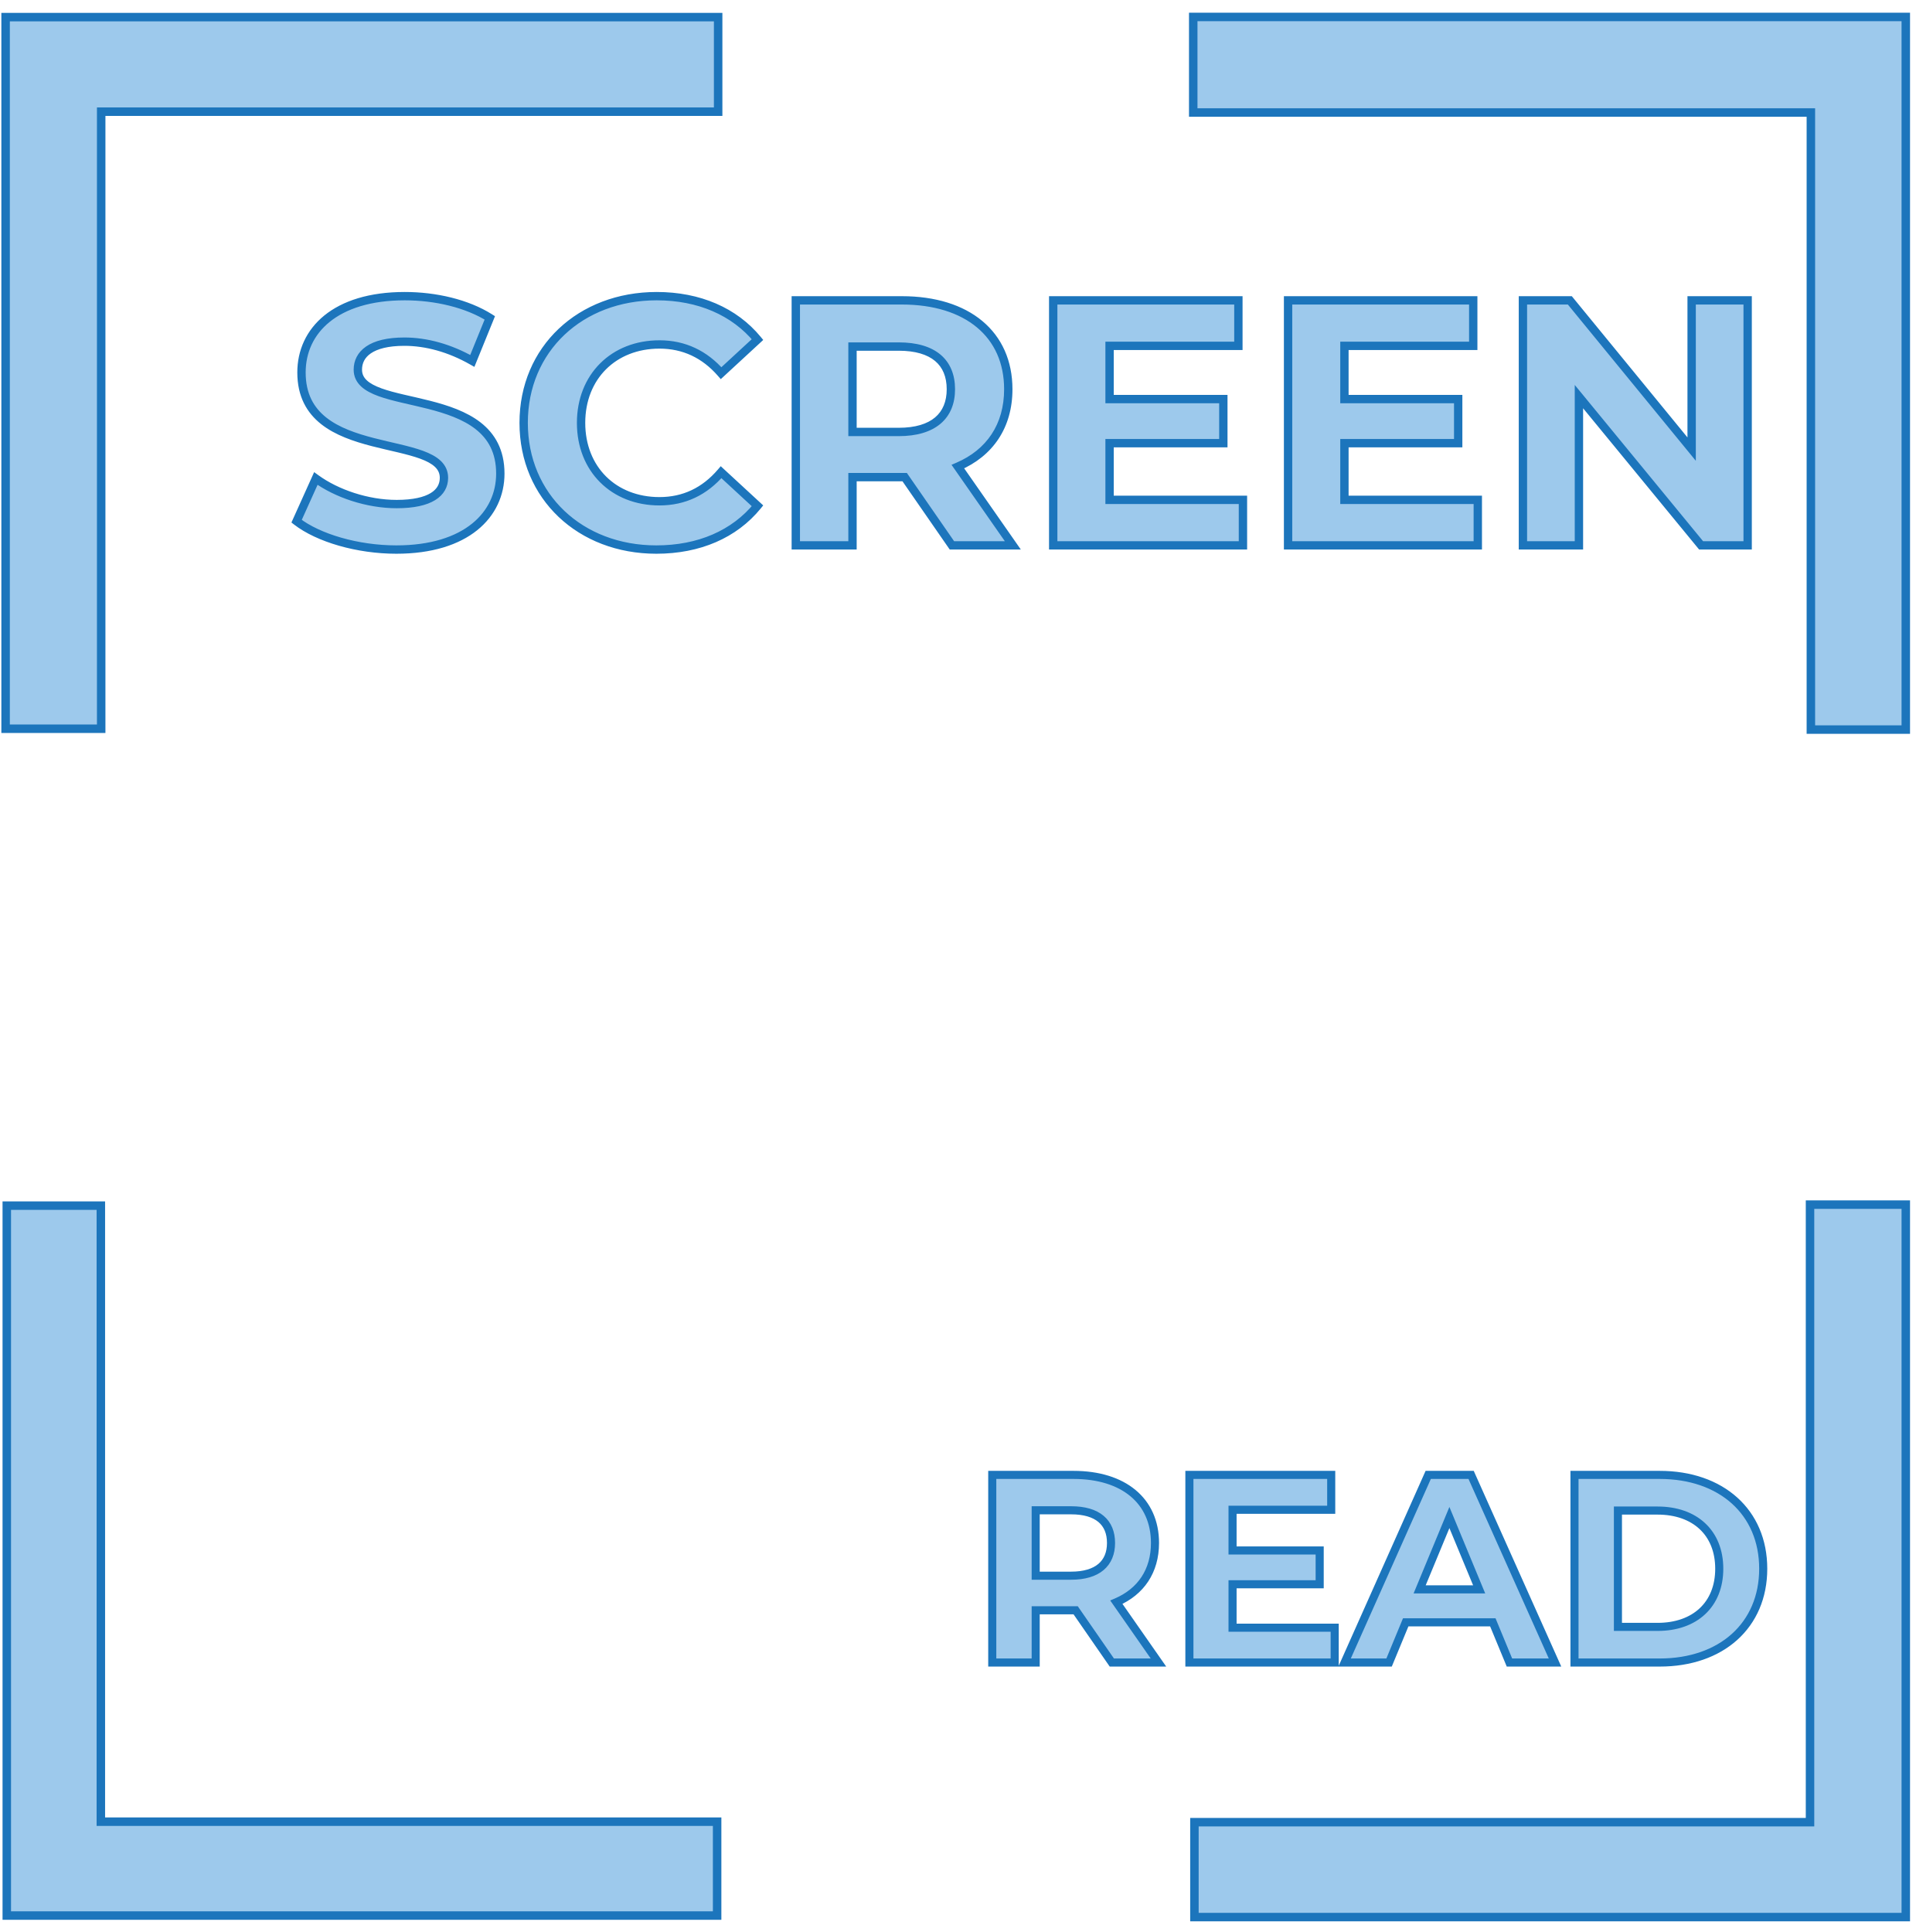
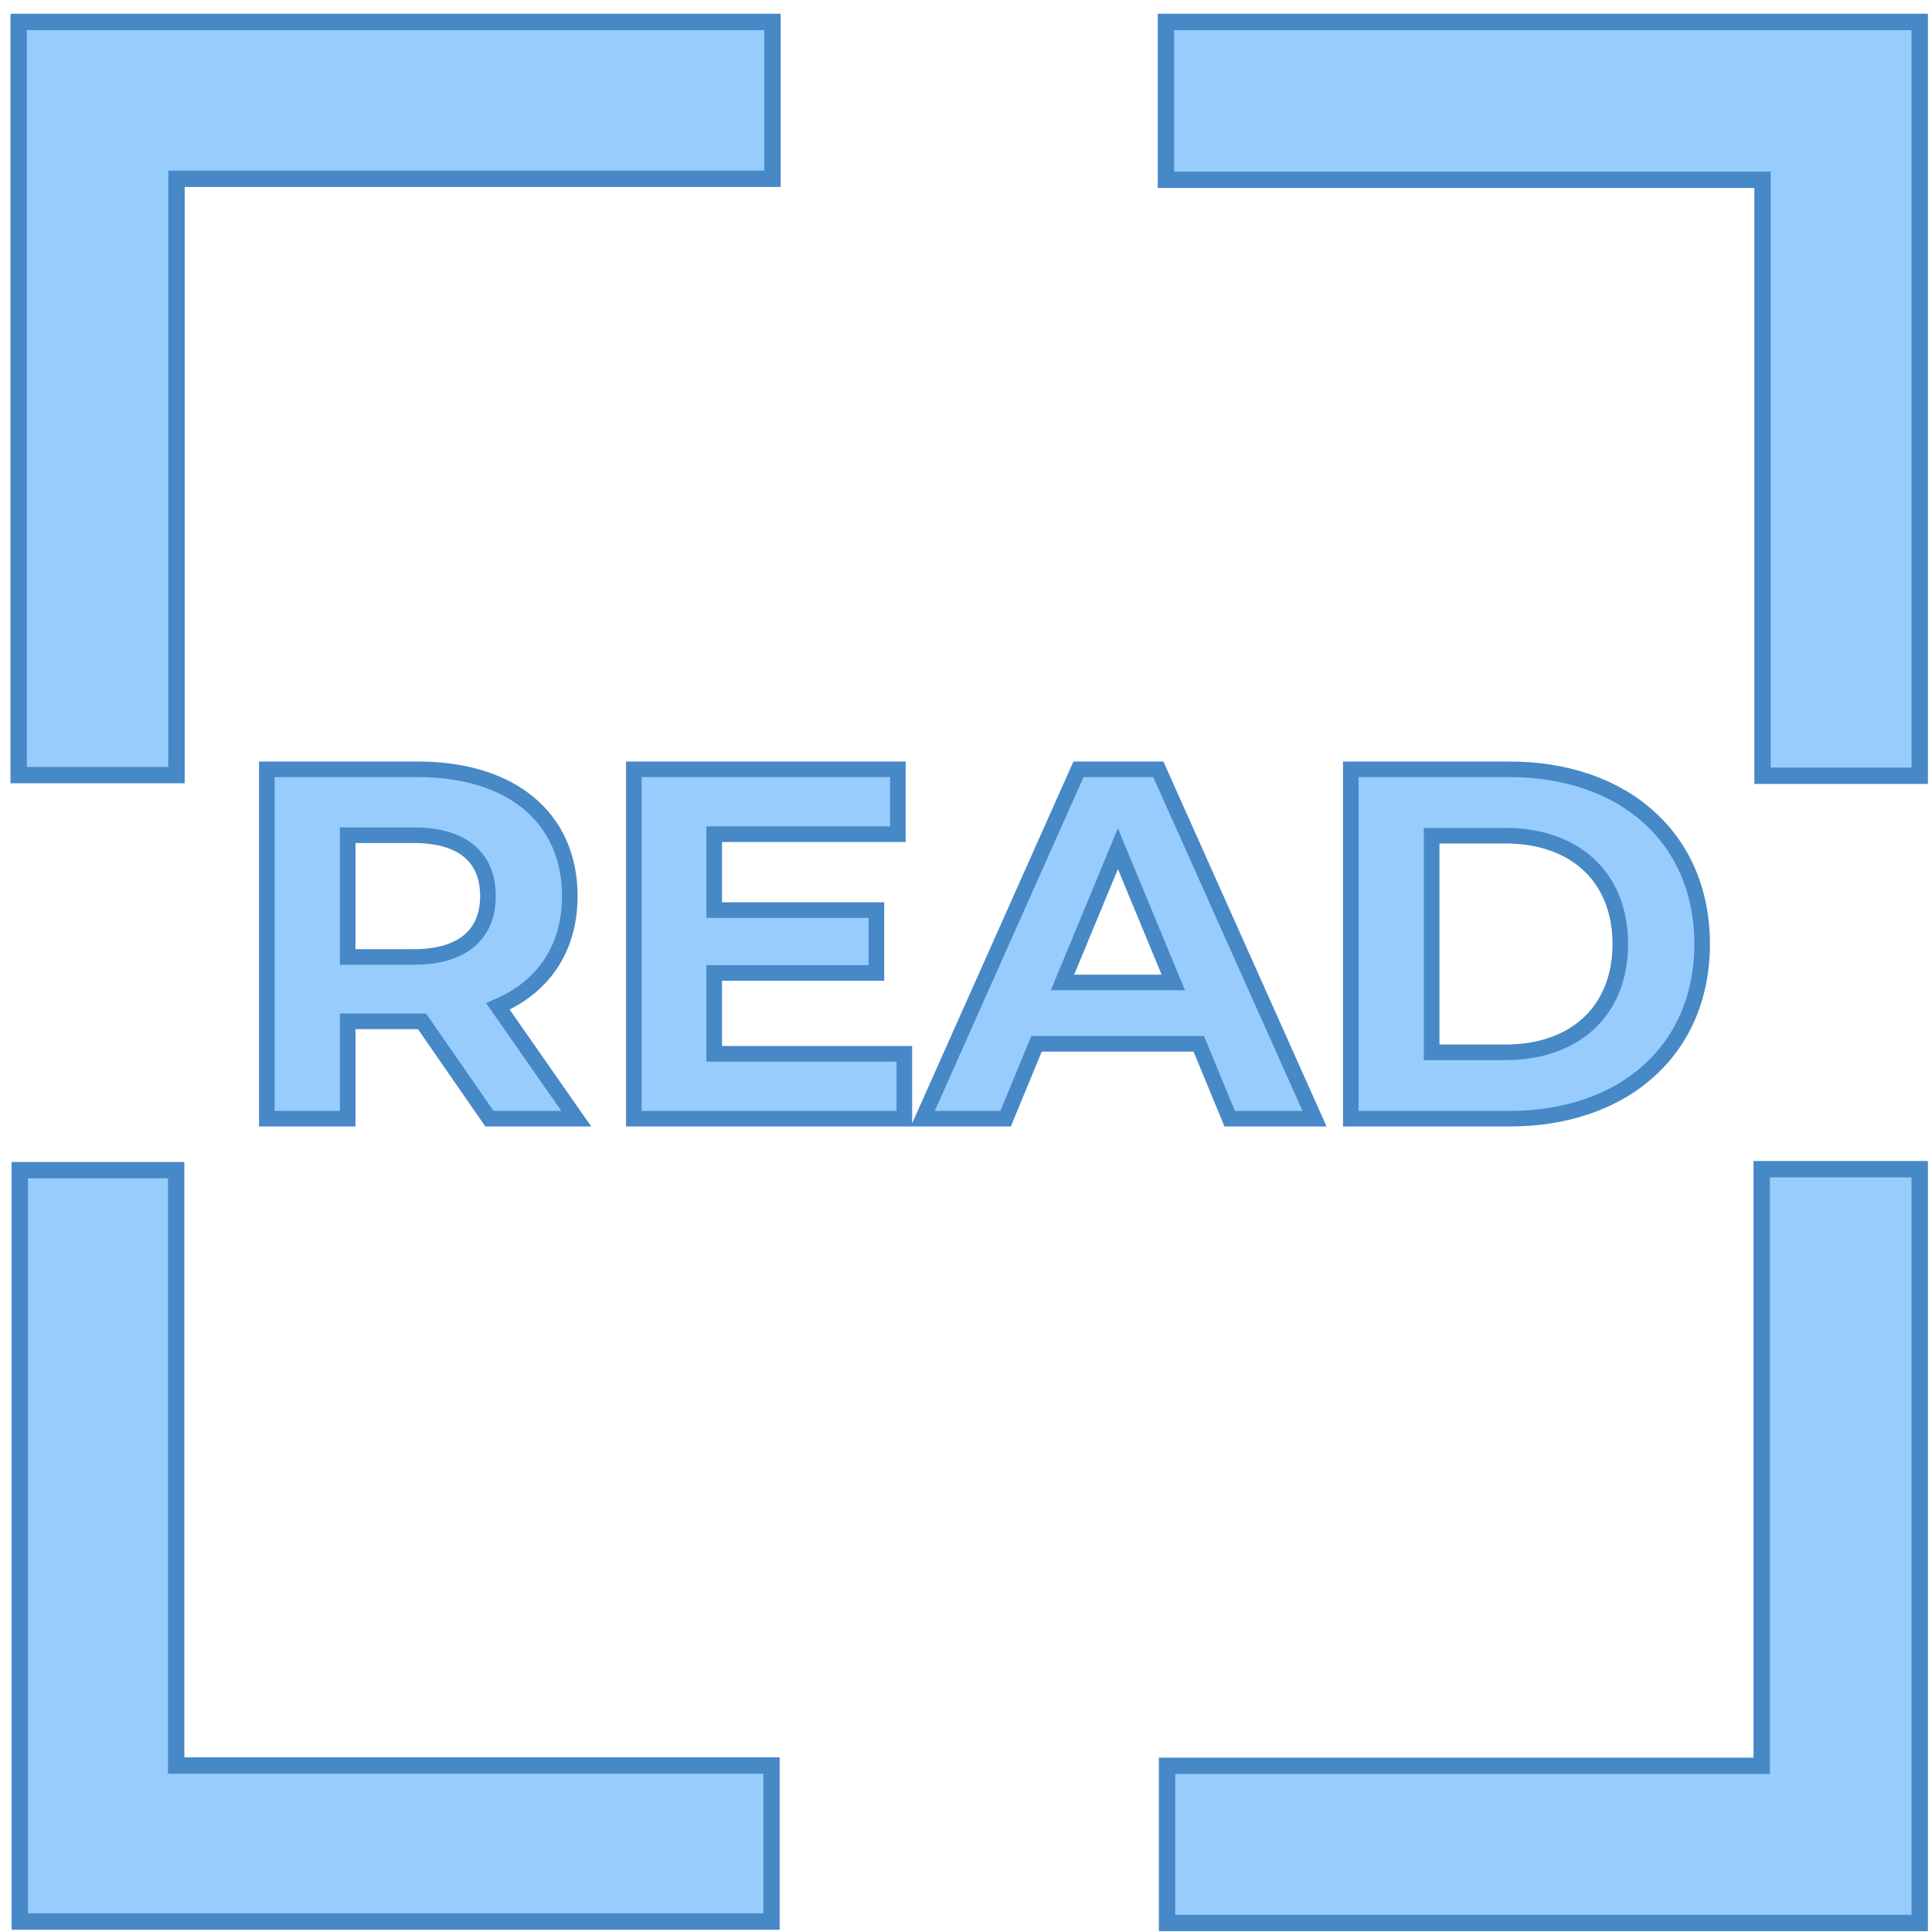
- <svg xmlns="http://www.w3.org/2000/svg" width="113" height="114" viewBox="0 0 113 114" fill="none">
-   <path d="M68.349 98.1L65.866 94.541C67.305 93.924 68.143 92.707 68.143 91.046C68.143 88.563 66.293 87.028 63.335 87.028H58.543V98.1H61.105V95.016H63.335H63.462L65.597 98.1H68.349ZM65.549 91.046C65.549 92.248 64.758 92.975 63.193 92.975H61.105V89.116H63.193C64.758 89.116 65.549 89.828 65.549 91.046ZM72.72 96.044V93.481H77.86V91.489H72.72V89.085H78.54V87.028H70.173V98.1H78.746V96.044H72.72ZM89.056 98.1H91.745L86.795 87.028H84.264L79.329 98.1H81.955L82.935 95.727H88.076L89.056 98.1ZM83.758 93.782L85.513 89.543L87.269 93.782H83.758ZM92.894 98.1H97.923C101.545 98.1 104.028 95.917 104.028 92.564C104.028 89.211 101.545 87.028 97.923 87.028H92.894V98.1ZM95.456 95.996V89.132H97.797C99.995 89.132 101.435 90.445 101.435 92.564C101.435 94.683 99.995 95.996 97.797 95.996H95.456Z" fill="#9DC9EC" />
-   <path d="M68.349 98.1V98.338H68.806L68.544 97.963L68.349 98.1ZM65.866 94.541L65.772 94.322L65.502 94.437L65.67 94.678L65.866 94.541ZM58.543 87.028V86.79H58.304V87.028H58.543ZM58.543 98.1H58.304V98.338H58.543V98.1ZM61.105 98.1V98.338H61.343V98.1H61.105ZM61.105 95.016V94.777H60.867V95.016H61.105ZM63.462 95.016L63.658 94.88L63.587 94.777H63.462V95.016ZM65.597 98.1L65.401 98.236L65.472 98.338H65.597V98.1ZM61.105 92.975H60.867V93.214H61.105V92.975ZM61.105 89.116V88.878H60.867V89.116H61.105ZM68.544 97.963L66.061 94.405L65.67 94.678L68.153 98.236L68.544 97.963ZM65.96 94.76C67.486 94.106 68.382 92.802 68.382 91.046H67.905C67.905 92.611 67.124 93.743 65.772 94.322L65.96 94.76ZM68.382 91.046C68.382 89.74 67.893 88.666 67.001 87.923C66.114 87.184 64.853 86.79 63.335 86.79V87.267C64.775 87.267 65.918 87.64 66.696 88.289C67.469 88.934 67.905 89.868 67.905 91.046H68.382ZM63.335 86.79H58.543V87.267H63.335V86.79ZM58.304 87.028V98.1H58.781V87.028H58.304ZM58.543 98.338H61.105V97.861H58.543V98.338ZM61.343 98.1V95.016H60.867V98.1H61.343ZM61.105 95.254H63.335V94.777H61.105V95.254ZM63.335 95.254H63.462V94.777H63.335V95.254ZM63.266 95.151L65.401 98.236L65.793 97.964L63.658 94.88L63.266 95.151ZM65.597 98.338H68.349V97.861H65.597V98.338ZM65.311 91.046C65.311 91.591 65.134 92.001 64.804 92.279C64.469 92.562 63.943 92.737 63.193 92.737V93.214C64.009 93.214 64.661 93.025 65.112 92.644C65.57 92.257 65.788 91.702 65.788 91.046H65.311ZM63.193 92.737H61.105V93.214H63.193V92.737ZM61.343 92.975V89.116H60.867V92.975H61.343ZM61.105 89.355H63.193V88.878H61.105V89.355ZM63.193 89.355C63.944 89.355 64.47 89.526 64.805 89.807C65.133 90.082 65.311 90.491 65.311 91.046H65.788C65.788 90.382 65.57 89.826 65.112 89.442C64.66 89.062 64.007 88.878 63.193 88.878V89.355ZM72.72 96.044H72.481V96.282H72.72V96.044ZM72.72 93.481V93.243H72.481V93.481H72.72ZM77.86 93.481V93.72H78.099V93.481H77.86ZM77.86 91.489H78.099V91.25H77.86V91.489ZM72.72 91.489H72.481V91.727H72.72V91.489ZM72.72 89.085V88.846H72.481V89.085H72.72ZM78.54 89.085V89.323H78.779V89.085H78.54ZM78.54 87.028H78.779V86.79H78.54V87.028ZM70.173 87.028V86.79H69.935V87.028H70.173ZM70.173 98.1H69.935V98.338H70.173V98.1ZM78.746 98.1V98.338H78.984V98.1H78.746ZM78.746 96.044H78.984V95.805H78.746V96.044ZM72.958 96.044V93.481H72.481V96.044H72.958ZM72.72 93.72H77.86V93.243H72.72V93.72ZM78.099 93.481V91.489H77.621V93.481H78.099ZM77.86 91.25H72.72V91.727H77.86V91.25ZM72.958 91.489V89.085H72.481V91.489H72.958ZM72.72 89.323H78.54V88.846H72.72V89.323ZM78.779 89.085V87.028H78.302V89.085H78.779ZM78.54 86.79H70.173V87.267H78.54V86.79ZM69.935 87.028V98.1H70.412V87.028H69.935ZM70.173 98.338H78.746V97.861H70.173V98.338ZM78.984 98.1V96.044H78.507V98.1H78.984ZM78.746 95.805H72.72V96.282H78.746V95.805ZM89.056 98.1L88.836 98.191L88.897 98.338H89.056V98.1ZM91.745 98.1V98.338H92.113L91.963 98.002L91.745 98.1ZM86.795 87.028L87.012 86.931L86.949 86.79H86.795V87.028ZM84.264 87.028V86.79H84.109L84.046 86.931L84.264 87.028ZM79.329 98.1L79.112 98.003L78.962 98.338H79.329V98.1ZM81.955 98.1V98.338H82.114L82.175 98.191L81.955 98.1ZM82.935 95.727V95.489H82.776L82.715 95.636L82.935 95.727ZM88.076 95.727L88.296 95.636L88.235 95.489H88.076V95.727ZM83.758 93.782L83.538 93.691L83.401 94.02H83.758V93.782ZM85.513 89.543L85.734 89.452L85.513 88.92L85.293 89.452L85.513 89.543ZM87.269 93.782V94.02H87.626L87.489 93.691L87.269 93.782ZM89.056 98.338H91.745V97.861H89.056V98.338ZM91.963 98.002L87.012 86.931L86.577 87.126L91.527 98.197L91.963 98.002ZM86.795 86.79H84.264V87.267H86.795V86.79ZM84.046 86.931L79.112 98.003L79.547 98.197L84.482 87.126L84.046 86.931ZM79.329 98.338H81.955V97.861H79.329V98.338ZM82.175 98.191L83.156 95.819L82.715 95.636L81.734 98.009L82.175 98.191ZM82.935 95.966H88.076V95.489H82.935V95.966ZM87.855 95.819L88.836 98.191L89.277 98.009L88.296 95.636L87.855 95.819ZM83.978 93.873L85.734 89.635L85.293 89.452L83.538 93.691L83.978 93.873ZM85.293 89.635L87.049 93.873L87.489 93.691L85.734 89.452L85.293 89.635ZM87.269 93.543H83.758V94.02H87.269V93.543ZM92.894 98.1H92.655V98.338H92.894V98.1ZM92.894 87.028V86.79H92.655V87.028H92.894ZM95.456 95.996H95.218V96.235H95.456V95.996ZM95.456 89.132V88.894H95.218V89.132H95.456ZM92.894 98.338H97.923V97.861H92.894V98.338ZM97.923 98.338C99.782 98.338 101.368 97.778 102.494 96.767C103.621 95.753 104.267 94.303 104.267 92.564H103.79C103.79 94.178 103.194 95.496 102.175 96.412C101.153 97.33 99.687 97.861 97.923 97.861V98.338ZM104.267 92.564C104.267 90.825 103.621 89.375 102.494 88.362C101.368 87.35 99.782 86.79 97.923 86.79V87.267C99.687 87.267 101.153 87.798 102.175 88.716C103.194 89.632 103.79 90.95 103.79 92.564H104.267ZM97.923 86.79H92.894V87.267H97.923V86.79ZM92.655 87.028V98.1H93.132V87.028H92.655ZM95.695 95.996V89.132H95.218V95.996H95.695ZM95.456 89.371H97.797V88.894H95.456V89.371ZM97.797 89.371C98.849 89.371 99.696 89.684 100.277 90.228C100.857 90.769 101.196 91.561 101.196 92.564H101.673C101.673 91.448 101.293 90.524 100.603 89.879C99.915 89.236 98.943 88.894 97.797 88.894V89.371ZM101.196 92.564C101.196 93.568 100.857 94.359 100.277 94.901C99.696 95.444 98.849 95.758 97.797 95.758V96.235C98.943 96.235 99.915 95.892 100.603 95.249C101.293 94.605 101.673 93.68 101.673 92.564H101.196ZM97.797 95.758H95.456V96.235H97.797V95.758Z" fill="#1C75BC" />
-   <path d="M23.384 32.428C27.515 32.428 29.518 30.363 29.518 27.946C29.518 22.638 21.113 24.476 21.113 21.812C21.113 20.903 21.877 20.16 23.859 20.16C25.14 20.16 26.524 20.532 27.866 21.296L28.899 18.755C27.556 17.909 25.698 17.475 23.88 17.475C19.77 17.475 17.787 19.52 17.787 21.977C17.787 27.347 26.193 25.488 26.193 28.194C26.193 29.082 25.388 29.743 23.405 29.743C21.67 29.743 19.853 29.123 18.634 28.235L17.498 30.755C18.779 31.746 21.092 32.428 23.384 32.428ZM38.723 32.428C41.243 32.428 43.329 31.519 44.692 29.846L42.544 27.863C41.573 28.999 40.355 29.578 38.909 29.578C36.204 29.578 34.283 27.678 34.283 24.951C34.283 22.225 36.204 20.325 38.909 20.325C40.355 20.325 41.573 20.903 42.544 22.019L44.692 20.036C43.329 18.384 41.243 17.475 38.744 17.475C34.242 17.475 30.896 20.594 30.896 24.951C30.896 29.309 34.242 32.428 38.723 32.428ZM59.756 32.18L56.514 27.533C58.393 26.727 59.488 25.137 59.488 22.969C59.488 19.726 57.071 17.723 53.209 17.723H46.951V32.18H50.297V28.153H53.209H53.374L56.163 32.18H59.756ZM56.101 22.969C56.101 24.538 55.068 25.488 53.023 25.488H50.297V20.449H53.023C55.068 20.449 56.101 21.378 56.101 22.969ZM65.464 29.495V26.149H72.176V23.547H65.464V20.408H73.064V17.723H62.139V32.18H73.333V29.495H65.464ZM79.32 29.495V26.149H86.032V23.547H79.32V20.408H86.92V17.723H75.995V32.18H87.189V29.495H79.32ZM99.806 17.723V26.5L92.618 17.723H89.851V32.18H93.155V23.402L100.363 32.18H103.11V17.723H99.806Z" fill="#9DC9EC" />
-   <path d="M27.866 21.296L27.744 21.51L27.988 21.649L28.094 21.389L27.866 21.296ZM28.899 18.755L29.127 18.848L29.204 18.657L29.03 18.547L28.899 18.755ZM18.634 28.235L18.779 28.036L18.534 27.858L18.41 28.134L18.634 28.235ZM17.498 30.755L17.274 30.654L17.194 30.831L17.348 30.95L17.498 30.755ZM23.384 32.674C25.489 32.674 27.082 32.148 28.155 31.285C29.231 30.419 29.765 29.227 29.765 27.946H29.272C29.272 29.081 28.804 30.131 27.846 30.901C26.884 31.675 25.411 32.181 23.384 32.181V32.674ZM29.765 27.946C29.765 26.541 29.202 25.59 28.357 24.929C27.526 24.28 26.432 23.919 25.376 23.649C24.297 23.373 23.284 23.197 22.51 22.917C22.128 22.778 21.836 22.625 21.642 22.443C21.456 22.269 21.359 22.07 21.359 21.812H20.866C20.866 22.221 21.031 22.546 21.305 22.803C21.571 23.051 21.936 23.233 22.342 23.38C23.144 23.67 24.233 23.865 25.254 24.126C26.3 24.394 27.308 24.735 28.053 25.317C28.784 25.888 29.272 26.698 29.272 27.946H29.765ZM21.359 21.812C21.359 21.437 21.512 21.101 21.881 20.849C22.263 20.588 22.893 20.406 23.859 20.406V19.914C22.843 19.914 22.1 20.103 21.604 20.442C21.096 20.789 20.866 21.279 20.866 21.812H21.359ZM23.859 20.406C25.093 20.406 26.435 20.764 27.744 21.51L27.988 21.082C26.613 20.299 25.187 19.914 23.859 19.914V20.406ZM28.094 21.389L29.127 18.848L28.671 18.663L27.638 21.203L28.094 21.389ZM29.03 18.547C27.638 17.669 25.73 17.229 23.88 17.229V17.721C25.665 17.721 27.474 18.148 28.767 18.964L29.03 18.547ZM23.88 17.229C21.786 17.229 20.203 17.75 19.137 18.613C18.068 19.48 17.541 20.678 17.541 21.977H18.034C18.034 20.819 18.498 19.765 19.448 18.996C20.401 18.223 21.864 17.721 23.88 17.721V17.229ZM17.541 21.977C17.541 23.397 18.102 24.358 18.948 25.027C19.779 25.684 20.873 26.049 21.928 26.323C22.457 26.46 22.99 26.577 23.476 26.693C23.968 26.811 24.415 26.928 24.795 27.067C25.176 27.208 25.468 27.364 25.662 27.549C25.848 27.726 25.947 27.93 25.947 28.194H26.439C26.439 27.782 26.275 27.452 26.002 27.192C25.736 26.939 25.371 26.755 24.965 26.605C24.556 26.455 24.084 26.332 23.591 26.214C23.092 26.095 22.575 25.982 22.052 25.846C21.006 25.575 19.999 25.23 19.253 24.64C18.523 24.063 18.034 23.242 18.034 21.977H17.541ZM25.947 28.194C25.947 28.549 25.793 28.859 25.414 29.092C25.02 29.334 24.375 29.497 23.405 29.497V29.989C24.417 29.989 25.167 29.822 25.672 29.511C26.191 29.192 26.439 28.727 26.439 28.194H25.947ZM23.405 29.497C21.721 29.497 19.955 28.893 18.779 28.036L18.489 28.434C19.75 29.354 21.619 29.989 23.405 29.989V29.497ZM18.41 28.134L17.274 30.654L17.723 30.856L18.859 28.336L18.41 28.134ZM17.348 30.95C18.684 31.984 21.056 32.674 23.384 32.674V32.181C21.128 32.181 18.874 31.508 17.649 30.56L17.348 30.95ZM44.692 29.846L44.883 30.002L45.029 29.822L44.859 29.665L44.692 29.846ZM42.544 27.863L42.711 27.683L42.523 27.509L42.357 27.703L42.544 27.863ZM42.544 22.019L42.358 22.18L42.525 22.372L42.711 22.2L42.544 22.019ZM44.692 20.036L44.859 20.217L45.03 20.059L44.882 19.879L44.692 20.036ZM38.723 32.674C41.304 32.674 43.465 31.741 44.883 30.002L44.501 29.691C43.192 31.297 41.182 32.181 38.723 32.181V32.674ZM44.859 29.665L42.711 27.683L42.377 28.044L44.525 30.027L44.859 29.665ZM42.357 27.703C41.431 28.787 40.279 29.331 38.909 29.331V29.824C40.43 29.824 41.716 29.211 42.731 28.023L42.357 27.703ZM38.909 29.331C37.615 29.331 36.523 28.878 35.755 28.113C34.987 27.347 34.529 26.255 34.529 24.951H34.037C34.037 26.374 34.539 27.595 35.408 28.461C36.276 29.327 37.497 29.824 38.909 29.824V29.331ZM34.529 24.951C34.529 23.648 34.987 22.556 35.755 21.79C36.523 21.025 37.615 20.571 38.909 20.571V20.079C37.497 20.079 36.276 20.576 35.408 21.442C34.539 22.308 34.037 23.529 34.037 24.951H34.529ZM38.909 20.571C40.28 20.571 41.432 21.116 42.358 22.18L42.73 21.857C41.715 20.691 40.43 20.079 38.909 20.079V20.571ZM42.711 22.2L44.859 20.217L44.525 19.855L42.377 21.838L42.711 22.2ZM44.882 19.879C43.465 18.161 41.304 17.229 38.744 17.229V17.721C41.182 17.721 43.193 18.606 44.502 20.193L44.882 19.879ZM38.744 17.229C34.118 17.229 30.649 20.445 30.649 24.951H31.142C31.142 20.742 34.365 17.721 38.744 17.721V17.229ZM30.649 24.951C30.649 29.457 34.118 32.674 38.723 32.674V32.181C34.365 32.181 31.142 29.161 31.142 24.951H30.649ZM59.756 32.18V32.426H60.228L59.958 32.039L59.756 32.18ZM56.514 27.533L56.417 27.307L56.139 27.426L56.312 27.674L56.514 27.533ZM46.951 17.723V17.477H46.705V17.723H46.951ZM46.951 32.18H46.705V32.426H46.951V32.18ZM50.297 32.18V32.426H50.543V32.18H50.297ZM50.297 28.153V27.906H50.051V28.153H50.297ZM53.374 28.153L53.577 28.012L53.504 27.906H53.374V28.153ZM56.163 32.18L55.96 32.32L56.034 32.426H56.163V32.18ZM50.297 25.488H50.051V25.735H50.297V25.488ZM50.297 20.449V20.203H50.051V20.449H50.297ZM59.958 32.039L56.716 27.392L56.312 27.674L59.554 32.321L59.958 32.039ZM56.611 27.759C58.58 26.915 59.734 25.236 59.734 22.969H59.242C59.242 25.038 58.206 26.54 56.417 27.307L56.611 27.759ZM59.734 22.969C59.734 21.281 59.103 19.898 57.955 18.941C56.812 17.988 55.181 17.477 53.209 17.477V17.969C55.1 17.969 56.608 18.459 57.639 19.319C58.665 20.174 59.242 21.413 59.242 22.969H59.734ZM53.209 17.477H46.951V17.969H53.209V17.477ZM46.705 17.723V32.18H47.198V17.723H46.705ZM46.951 32.426H50.297V31.934H46.951V32.426ZM50.543 32.18V28.153H50.051V32.18H50.543ZM50.297 28.399H53.209V27.906H50.297V28.399ZM53.209 28.399H53.374V27.906H53.209V28.399ZM53.172 28.293L55.96 32.32L56.365 32.04L53.577 28.012L53.172 28.293ZM56.163 32.426H59.756V31.934H56.163V32.426ZM55.855 22.969C55.855 23.696 55.617 24.251 55.17 24.629C54.716 25.012 54.012 25.242 53.023 25.242V25.735C54.08 25.735 54.914 25.489 55.488 25.005C56.068 24.516 56.347 23.811 56.347 22.969H55.855ZM53.023 25.242H50.297V25.735H53.023V25.242ZM50.543 25.488V20.449H50.051V25.488H50.543ZM50.297 20.695H53.023V20.203H50.297V20.695ZM53.023 20.695C54.013 20.695 54.717 20.921 55.17 21.301C55.617 21.676 55.855 22.23 55.855 22.969H56.347C56.347 22.117 56.068 21.411 55.487 20.924C54.913 20.442 54.079 20.203 53.023 20.203V20.695ZM65.464 29.495H65.218V29.741H65.464V29.495ZM65.464 26.149V25.903H65.218V26.149H65.464ZM72.176 26.149V26.395H72.422V26.149H72.176ZM72.176 23.547H72.422V23.301H72.176V23.547ZM65.464 23.547H65.218V23.793H65.464V23.547ZM65.464 20.408V20.162H65.218V20.408H65.464ZM73.064 20.408V20.654H73.31V20.408H73.064ZM73.064 17.723H73.31V17.477H73.064V17.723ZM62.139 17.723V17.477H61.892V17.723H62.139ZM62.139 32.18H61.892V32.426H62.139V32.18ZM73.333 32.18V32.426H73.579V32.18H73.333ZM73.333 29.495H73.579V29.249H73.333V29.495ZM65.71 29.495V26.149H65.218V29.495H65.71ZM65.464 26.395H72.176V25.903H65.464V26.395ZM72.422 26.149V23.547H71.93V26.149H72.422ZM72.176 23.301H65.464V23.793H72.176V23.301ZM65.71 23.547V20.408H65.218V23.547H65.71ZM65.464 20.654H73.064V20.162H65.464V20.654ZM73.31 20.408V17.723H72.818V20.408H73.31ZM73.064 17.477H62.139V17.969H73.064V17.477ZM61.892 17.723V32.18H62.385V17.723H61.892ZM62.139 32.426H73.333V31.934H62.139V32.426ZM73.579 32.18V29.495H73.086V32.18H73.579ZM73.333 29.249H65.464V29.741H73.333V29.249ZM79.32 29.495H79.074V29.741H79.32V29.495ZM79.32 26.149V25.903H79.074V26.149H79.32ZM86.032 26.149V26.395H86.278V26.149H86.032ZM86.032 23.547H86.278V23.301H86.032V23.547ZM79.32 23.547H79.074V23.793H79.32V23.547ZM79.32 20.408V20.162H79.074V20.408H79.32ZM86.92 20.408V20.654H87.166V20.408H86.92ZM86.92 17.723H87.166V17.477H86.92V17.723ZM75.995 17.723V17.477H75.749V17.723H75.995ZM75.995 32.18H75.749V32.426H75.995V32.18ZM87.189 32.18V32.426H87.435V32.18H87.189ZM87.189 29.495H87.435V29.249H87.189V29.495ZM79.566 29.495V26.149H79.074V29.495H79.566ZM79.32 26.395H86.032V25.903H79.32V26.395ZM86.278 26.149V23.547H85.786V26.149H86.278ZM86.032 23.301H79.32V23.793H86.032V23.301ZM79.566 23.547V20.408H79.074V23.547H79.566ZM79.32 20.654H86.92V20.162H79.32V20.654ZM87.166 20.408V17.723H86.674V20.408H87.166ZM86.92 17.477H75.995V17.969H86.92V17.477ZM75.749 17.723V32.18H76.241V17.723H75.749ZM75.995 32.426H87.189V31.934H75.995V32.426ZM87.435 32.18V29.495H86.942V32.18H87.435ZM87.189 29.249H79.32V29.741H87.189V29.249ZM99.806 17.723V17.477H99.559V17.723H99.806ZM99.806 26.5L99.615 26.656L100.052 27.19V26.5H99.806ZM92.618 17.723L92.809 17.567L92.735 17.477H92.618V17.723ZM89.851 17.723V17.477H89.605V17.723H89.851ZM89.851 32.18H89.605V32.426H89.851V32.18ZM93.155 32.18V32.426H93.402V32.18H93.155ZM93.155 23.402L93.346 23.246L92.909 22.715V23.402H93.155ZM100.363 32.18L100.173 32.336L100.247 32.426H100.363V32.18ZM103.11 32.18V32.426H103.356V32.18H103.11ZM103.11 17.723H103.356V17.477H103.11V17.723ZM99.559 17.723V26.5H100.052V17.723H99.559ZM99.996 26.344L92.809 17.567L92.428 17.879L99.615 26.656L99.996 26.344ZM92.618 17.477H89.851V17.969H92.618V17.477ZM89.605 17.723V32.18H90.097V17.723H89.605ZM89.851 32.426H93.155V31.934H89.851V32.426ZM93.402 32.18V23.402H92.909V32.18H93.402ZM92.965 23.559L100.173 32.336L100.554 32.024L93.346 23.246L92.965 23.559ZM100.363 32.426H103.11V31.934H100.363V32.426ZM103.356 32.18V17.723H102.864V32.18H103.356ZM103.11 17.477H99.806V17.969H103.11V17.477Z" fill="#1C75BC" />
-   <path d="M42.37 1.01V6.59H5.97V43H0.33V1.01H42.37Z" fill="#9DC9EC" stroke="#1C75BC" stroke-width="0.5" stroke-miterlimit="10" />
-   <path d="M112.44 43.05H106.84V6.64H70.4V1H112.44V43.04V43.05Z" fill="#9DC9EC" stroke="#1C75BC" stroke-width="0.5" stroke-miterlimit="10" />
-   <path d="M112.44 113.12H70.47V107.52H106.79V71.08H112.44V113.12Z" fill="#9DC9EC" stroke="#1C75BC" stroke-width="0.5" stroke-miterlimit="10" />
-   <path d="M5.95 107.49H42.31V113.03H0.4V71.14H5.95V107.5V107.49Z" fill="#9DC9EC" stroke="#1C75BC" stroke-width="0.5" stroke-miterlimit="10" />
+ <svg xmlns="http://www.w3.org/2000/svg" width="118" height="118" viewBox="0 0 118 118" fill="none">
+   <path d="M35.197 68.325L30.411 61.467C33.185 60.278 34.8 57.931 34.8 54.73C34.8 49.944 31.234 46.988 25.534 46.988H16.298V68.325H21.236V62.381H25.534H25.778L29.893 68.325H35.197ZM29.801 54.73C29.801 57.047 28.277 58.449 25.259 58.449H21.236V51.011H25.259C28.277 51.011 29.801 52.383 29.801 54.73ZM43.621 64.363V59.425H53.527V55.584H43.621V50.95H54.838V46.988H38.713V68.325H55.234V64.363H43.621ZM75.106 68.325H80.288L70.747 46.988H65.87L56.359 68.325H61.419L63.309 63.753H73.216L75.106 68.325ZM64.894 60.004L68.278 51.834L71.661 60.004H64.894ZM82.502 68.325H92.195C99.175 68.325 103.961 64.119 103.961 57.657C103.961 51.194 99.175 46.988 92.195 46.988H82.502V68.325ZM87.44 64.271V51.042H91.951C96.188 51.042 98.962 53.572 98.962 57.657C98.962 61.741 96.188 64.271 91.951 64.271H87.44Z" fill="#98CCFD" />
+   <path d="M35.197 68.325V68.802H36.11L35.587 68.053L35.197 68.325ZM30.411 61.467L30.223 61.029L29.686 61.26L30.02 61.739L30.411 61.467ZM16.298 46.988V46.511H15.821V46.988H16.298ZM16.298 68.325H15.821V68.802H16.298V68.325ZM21.236 68.325V68.802H21.712V68.325H21.236ZM21.236 62.381V61.905H20.759V62.381H21.236ZM25.778 62.381L26.169 62.11L26.027 61.905H25.778V62.381ZM29.893 68.325L29.501 68.597L29.643 68.802H29.893V68.325ZM21.236 58.449H20.759V58.925H21.236V58.449ZM21.236 51.011V50.535H20.759V51.011H21.236ZM35.587 68.053L30.802 61.194L30.02 61.739L34.806 68.598L35.587 68.053ZM30.599 61.905C33.547 60.641 35.277 58.122 35.277 54.73H34.324C34.324 57.739 32.823 59.915 30.223 61.029L30.599 61.905ZM35.277 54.73C35.277 52.209 34.332 50.135 32.61 48.699C30.897 47.271 28.462 46.511 25.534 46.511V47.464C28.306 47.464 30.504 48.183 32 49.43C33.485 50.669 34.324 52.465 34.324 54.73H35.277ZM25.534 46.511H16.298V47.464H25.534V46.511ZM15.821 46.988V68.325H16.774V46.988H15.821ZM16.298 68.802H21.236V67.849H16.298V68.802ZM21.712 68.325V62.381H20.759V68.325H21.712ZM21.236 62.858H25.534V61.905H21.236V62.858ZM25.534 62.858H25.778V61.905H25.534V62.858ZM25.386 62.653L29.501 68.597L30.284 68.054L26.169 62.11L25.386 62.653ZM29.893 68.802H35.197V67.849H29.893V68.802ZM29.325 54.73C29.325 55.778 28.985 56.563 28.355 57.094C27.712 57.637 26.702 57.973 25.259 57.973V58.925C26.834 58.925 28.095 58.56 28.969 57.822C29.856 57.074 30.278 55.999 30.278 54.73H29.325ZM25.259 57.973H21.236V58.925H25.259V57.973ZM21.712 58.449V51.011H20.759V58.449H21.712ZM21.236 51.488H25.259V50.535H21.236V51.488ZM25.259 51.488C26.705 51.488 27.714 51.817 28.356 52.355C28.984 52.883 29.325 53.666 29.325 54.73H30.278C30.278 53.448 29.857 52.371 28.968 51.626C28.093 50.892 26.832 50.535 25.259 50.535V51.488ZM43.621 64.363H43.144V64.839H43.621V64.363ZM43.621 59.425V58.948H43.144V59.425H43.621ZM53.527 59.425V59.901H54.004V59.425H53.527ZM53.527 55.584H54.004V55.108H53.527V55.584ZM43.621 55.584H43.144V56.06H43.621V55.584ZM43.621 50.95V50.474H43.144V50.95H43.621ZM54.838 50.95V51.427H55.314V50.95H54.838ZM54.838 46.988H55.314V46.511H54.838V46.988ZM38.713 46.988V46.511H38.237V46.988H38.713ZM38.713 68.325H38.237V68.802H38.713V68.325ZM55.234 68.325V68.802H55.711V68.325H55.234ZM55.234 64.363H55.711V63.886H55.234V64.363ZM44.097 64.363V59.425H43.144V64.363H44.097ZM43.621 59.901H53.527V58.948H43.621V59.901ZM54.004 59.425V55.584H53.051V59.425H54.004ZM53.527 55.108H43.621V56.06H53.527V55.108ZM44.097 55.584V50.95H43.144V55.584H44.097ZM43.621 51.427H54.838V50.474H43.621V51.427ZM55.314 50.95V46.988H54.362V50.95H55.314ZM54.838 46.511H38.713V47.464H54.838V46.511ZM38.237 46.988V68.325H39.189V46.988H38.237ZM38.713 68.802H55.234V67.849H38.713V68.802ZM55.711 68.325V64.363H54.758V68.325H55.711ZM55.234 63.886H43.621V64.839H55.234V63.886ZM75.106 68.325L74.666 68.507L74.787 68.802H75.106V68.325ZM80.288 68.325V68.802H81.022L80.723 68.131L80.288 68.325ZM70.747 46.988L71.182 46.793L71.056 46.511H70.747V46.988ZM65.87 46.988V46.511H65.561L65.435 46.794L65.87 46.988ZM56.359 68.325L55.924 68.132L55.625 68.802H56.359V68.325ZM61.419 68.325V68.802H61.738L61.859 68.507L61.419 68.325ZM63.309 63.753V63.277H62.991L62.869 63.571L63.309 63.753ZM73.216 63.753L73.656 63.571L73.534 63.277H73.216V63.753ZM64.894 60.004L64.454 59.822L64.181 60.48H64.894V60.004ZM68.278 51.834L68.718 51.652L68.278 50.59L67.838 51.652L68.278 51.834ZM71.661 60.004V60.48H72.374L72.101 59.822L71.661 60.004ZM75.106 68.802H80.288V67.849H75.106V68.802ZM80.723 68.131L71.182 46.793L70.312 47.182L79.853 68.52L80.723 68.131ZM70.747 46.511H65.87V47.464H70.747V46.511ZM65.435 46.794L55.924 68.132L56.794 68.519L66.305 47.182L65.435 46.794ZM56.359 68.802H61.419V67.849H56.359V68.802ZM61.859 68.507L63.749 63.935L62.869 63.571L60.979 68.144L61.859 68.507ZM63.309 64.229H73.216V63.277H63.309V64.229ZM72.776 63.935L74.666 68.507L75.546 68.144L73.656 63.571L72.776 63.935ZM65.334 60.186L68.718 52.017L67.838 51.652L64.454 59.822L65.334 60.186ZM67.838 52.017L71.221 60.186L72.101 59.822L68.718 51.652L67.838 52.017ZM71.661 59.528H64.894V60.48H71.661V59.528ZM82.502 68.325H82.025V68.802H82.502V68.325ZM82.502 46.988V46.511H82.025V46.988H82.502ZM87.44 64.271H86.963V64.748H87.44V64.271ZM87.44 51.042V50.566H86.963V51.042H87.44ZM82.502 68.802H92.195V67.849H82.502V68.802ZM92.195 68.802C95.78 68.802 98.842 67.721 101.014 65.769C103.191 63.812 104.438 61.012 104.438 57.657H103.485C103.485 60.763 102.338 63.298 100.377 65.06C98.412 66.827 95.591 67.849 92.195 67.849V68.802ZM104.438 57.657C104.438 54.301 103.191 51.501 101.014 49.545C98.842 47.592 95.78 46.511 92.195 46.511V47.464C95.591 47.464 98.412 48.486 100.377 50.253C102.338 52.015 103.485 54.55 103.485 57.657H104.438ZM92.195 46.511H82.502V47.464H92.195V46.511ZM82.025 46.988V68.325H82.978V46.988H82.025ZM87.916 64.271V51.042H86.963V64.271H87.916ZM87.44 51.518H91.951V50.566H87.44V51.518ZM91.951 51.518C93.976 51.518 95.603 52.121 96.72 53.166C97.834 54.206 98.486 55.727 98.486 57.657H99.438C99.438 55.502 98.704 53.715 97.371 52.469C96.042 51.227 94.163 50.566 91.951 50.566V51.518ZM98.486 57.657C98.486 59.587 97.834 61.107 96.72 62.148C95.603 63.192 93.976 63.795 91.951 63.795V64.748C94.163 64.748 96.042 64.086 97.371 62.844C98.704 61.598 99.438 59.811 99.438 57.657H98.486ZM91.951 63.795H87.44V64.748H91.951V63.795Z" fill="#4788C7" />
+   <path d="M1.14 47.34H10.78V10.92H47.18V1.34H1.14V47.34Z" fill="#98CCFD" stroke="#4788C7" stroke-miterlimit="10" />
+   <path d="M71.21 1.34V10.98H107.649V47.38H117.25V1.34H71.21Z" fill="#98CCFD" stroke="#4788C7" stroke-miterlimit="10" />
+   <path d="M107.6 107.85H71.279V117.45H117.25V71.41H107.6V107.85Z" fill="#98CCFD" stroke="#4788C7" stroke-miterlimit="10" />
+   <path d="M10.759 71.47H1.209V117.36H47.12V107.83H10.759V71.47Z" fill="#98CCFD" stroke="#4788C7" stroke-miterlimit="10" />
</svg>
